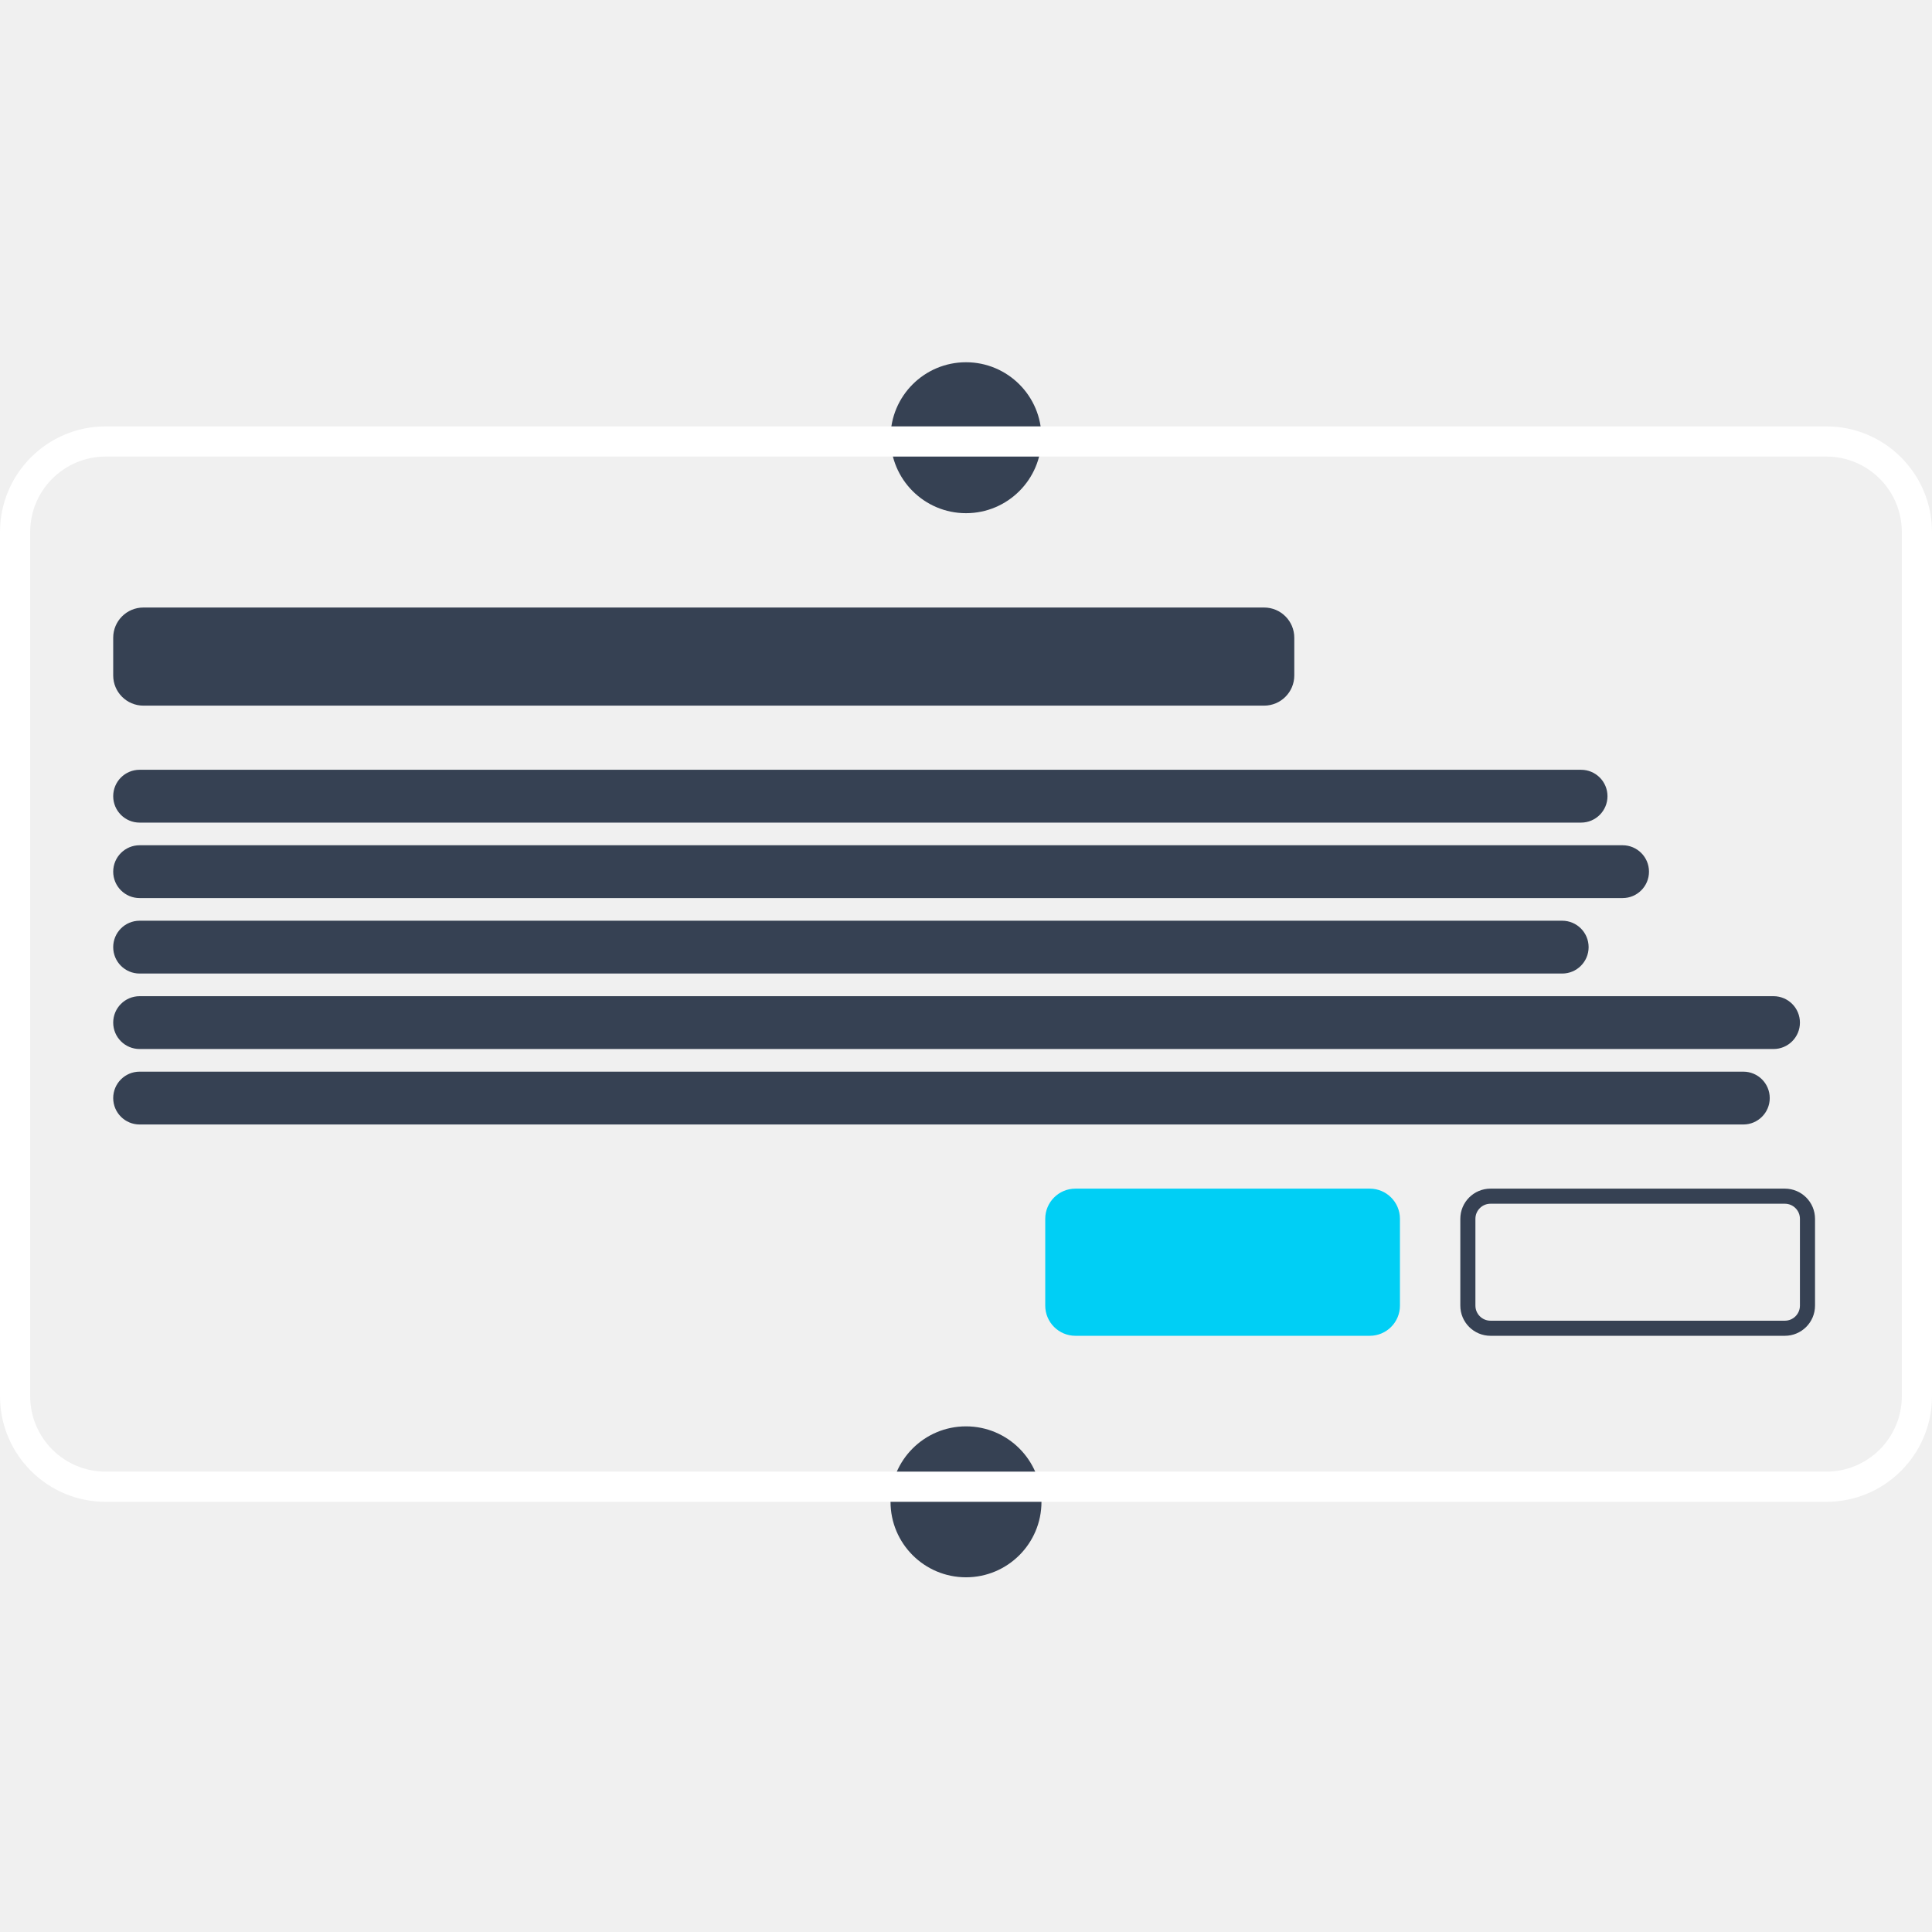
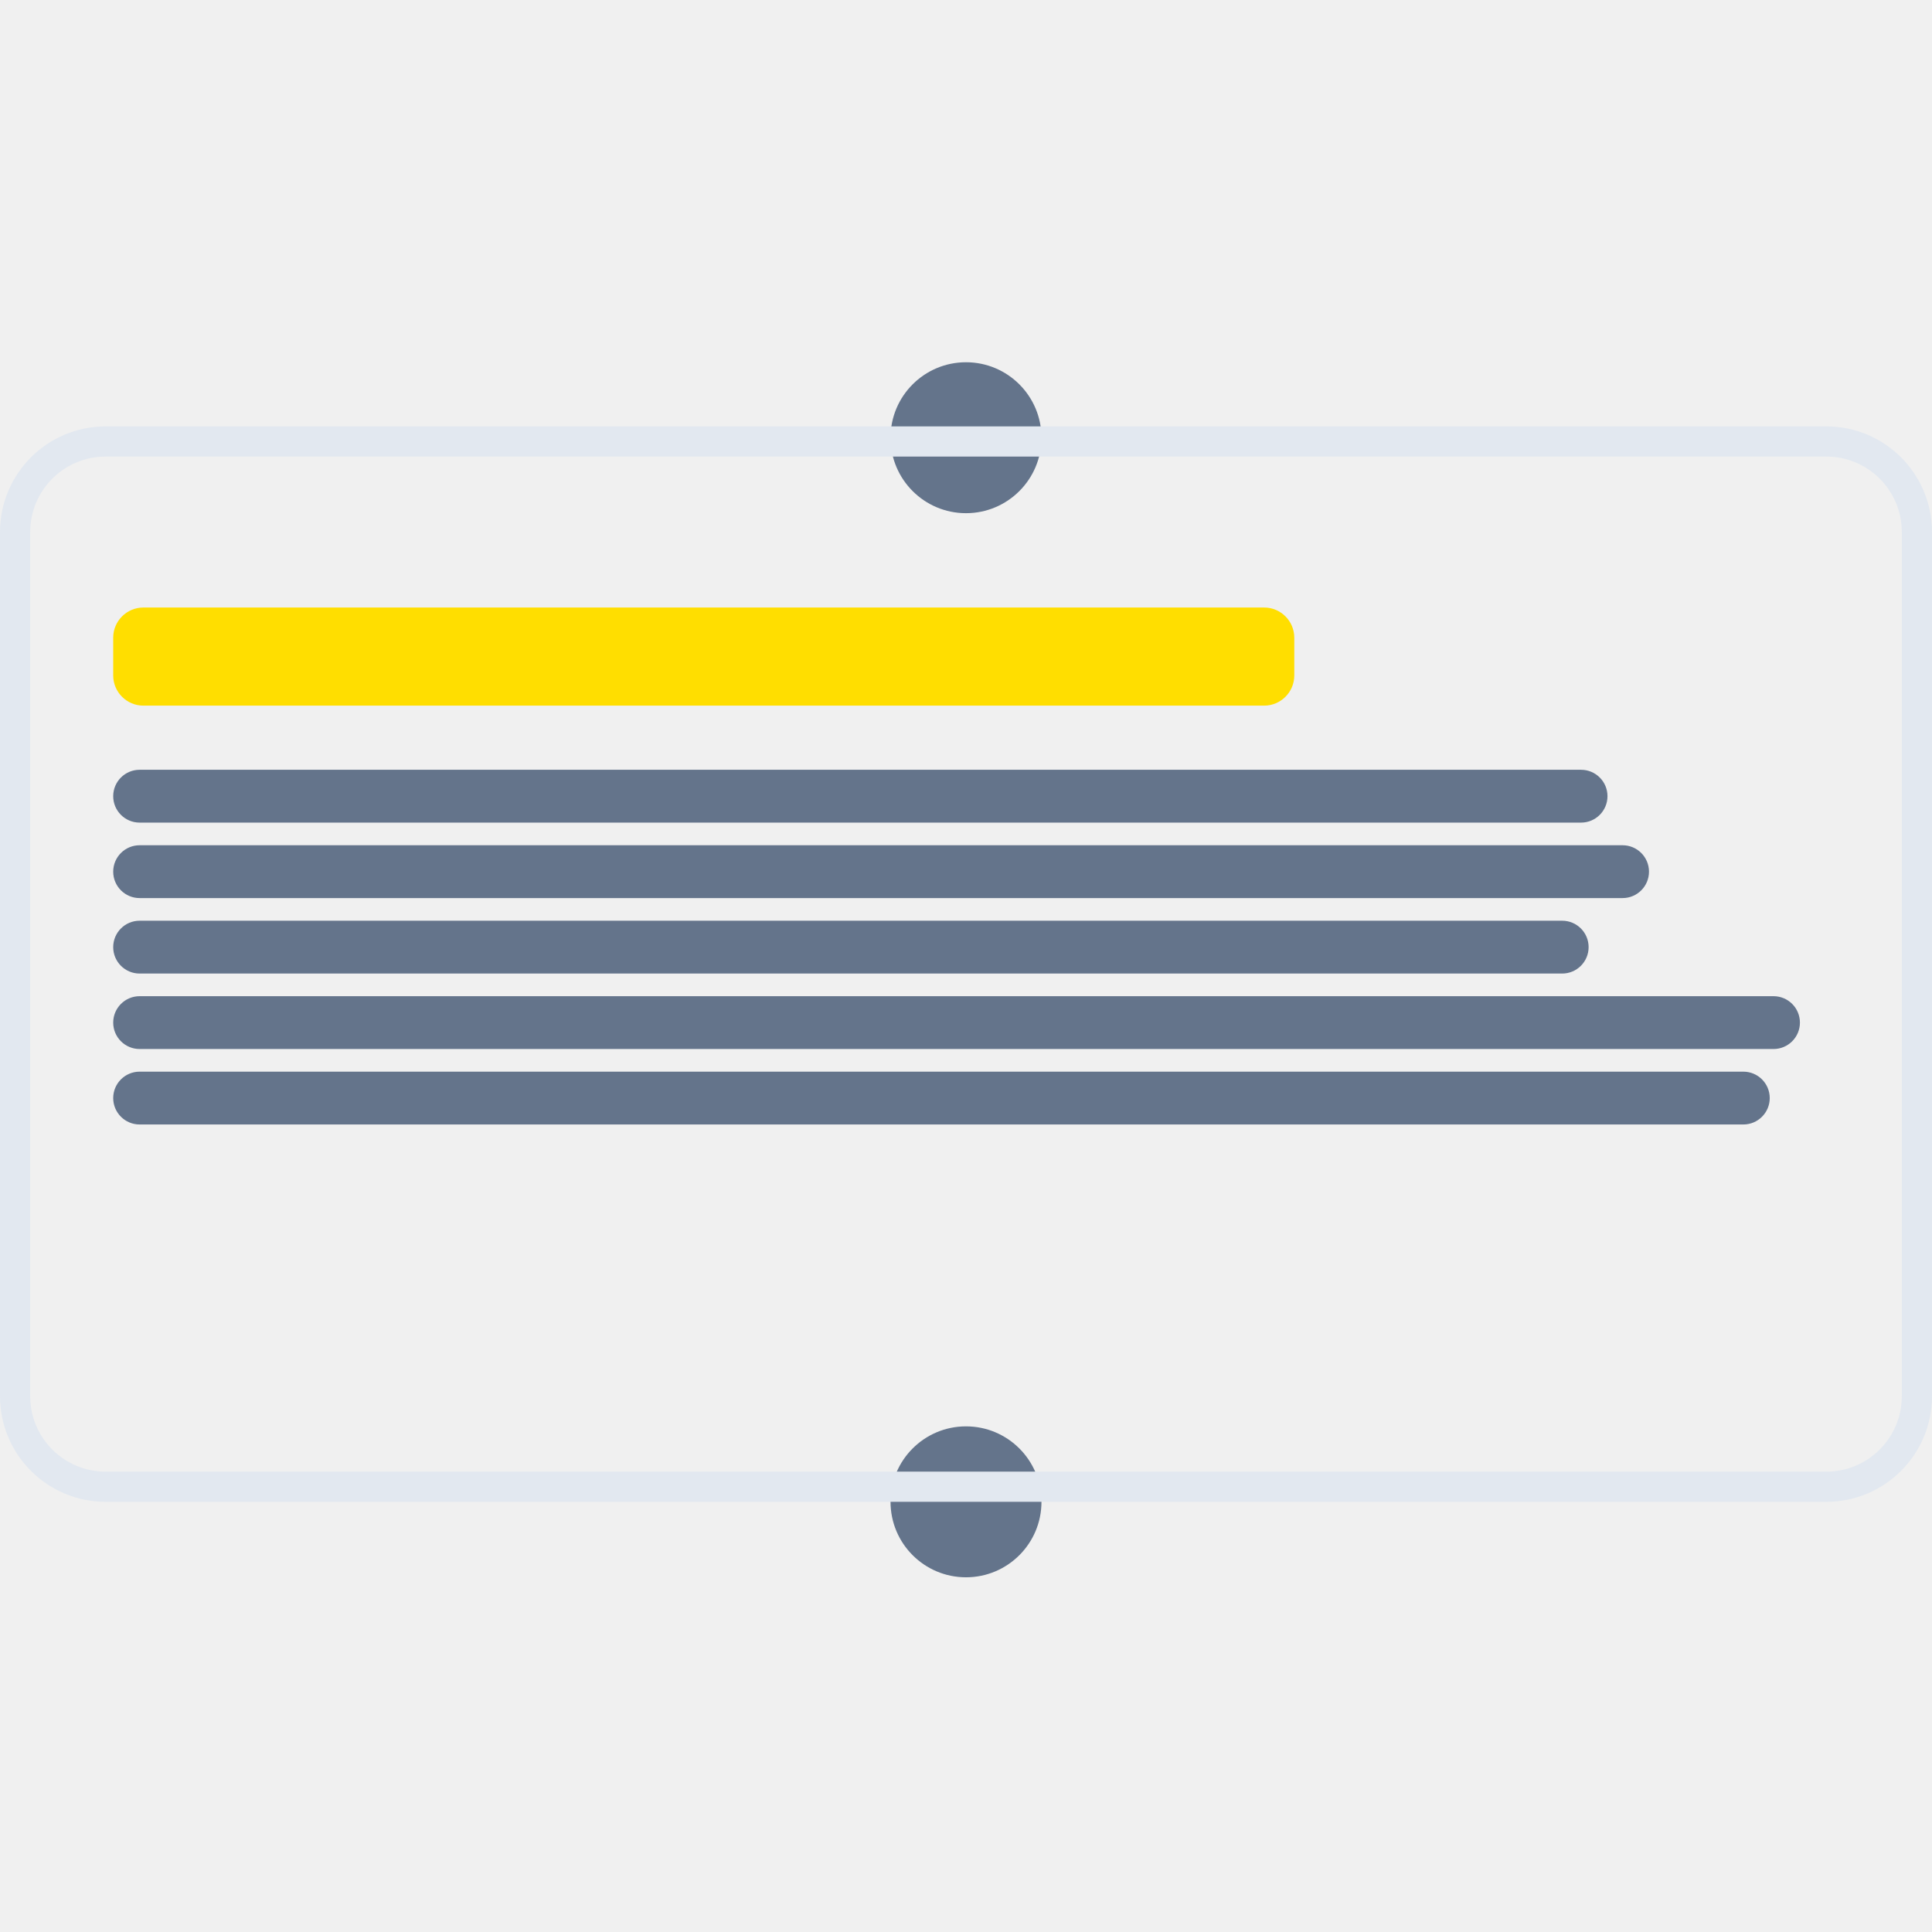
<svg xmlns="http://www.w3.org/2000/svg" width="512" height="512" viewBox="0 0 512 512" fill="none">
-   <path d="M256 418C267.044 418 276 409.044 276 398C276 386.956 267.044 378 256 378C244.956 378 236 386.956 236 398C236 409.044 244.956 418 256 418Z" fill="#364153" />
-   <path d="M256 136C267.044 136 276 127.044 276 116C276 104.956 267.044 96 256 96C244.956 96 236 104.956 236 116C236 127.044 244.956 136 256 136Z" fill="#364153" />
-   <path d="M30 169C30 164.582 33.582 161 38 161H335C339.418 161 343 164.582 343 169V179C343 183.418 339.418 187 335 187H38C33.582 187 30 183.418 30 179V169Z" fill="#364153" />
-   <path d="M395 317H473C476.314 317 479 319.686 479 323V346C479 349.314 476.314 352 473 352H395C391.686 352 389 349.314 389 346V323C389 319.686 391.686 317 395 317Z" stroke="#364153" stroke-width="4" />
-   <path d="M277 323C277 318.582 280.582 315 285 315H363C367.418 315 371 318.582 371 323V346C371 350.418 367.418 354 363 354H285C280.582 354 277 350.418 277 346V323Z" fill="#00CFF5" />
-   <path d="M30 211C30 207.134 33.134 204 37 204H419C422.866 204 426 207.134 426 211V211C426 214.866 422.866 218 419 218H37C33.134 218 30 214.866 30 211V211Z" fill="#364153" />
-   <path d="M30 231C30 227.134 33.134 224 37 224H430C433.866 224 437 227.134 437 231V231C437 234.866 433.866 238 430 238H37C33.134 238 30 234.866 30 231V231Z" fill="#364153" />
-   <path d="M30 251C30 247.134 33.134 244 37 244H414C417.866 244 421 247.134 421 251V251C421 254.866 417.866 258 414 258H37C33.134 258 30 254.866 30 251V251Z" fill="#364153" />
-   <path d="M30 271C30 267.134 33.134 264 37 264H470C473.866 264 477 267.134 477 271V271C477 274.866 473.866 278 470 278H37C33.134 278 30 274.866 30 271V271Z" fill="#364153" />
-   <path d="M30 291C30 287.134 33.134 284 37 284H462C465.866 284 469 287.134 469 291V291C469 294.866 465.866 298 462 298H37C33.134 298 30 294.866 30 291V291Z" fill="#364153" />
-   <path d="M28 117H484C497.255 117 508 127.745 508 141V370C508 383.255 497.255 394 484 394H28C14.745 394 4 383.255 4 370V141C4 127.745 14.745 117 28 117Z" stroke="white" stroke-width="8" />
+   <path d="M256 418C267.044 418 276 409.044 276 398C276 386.956 267.044 378 256 378C244.956 378 236 386.956 236 398C236 409.044 244.956 418 256 418Z" fill="#64748B" />
+   <path d="M256 136C267.044 136 276 127.044 276 116C276 104.956 267.044 96 256 96C244.956 96 236 104.956 236 116C236 127.044 244.956 136 256 136Z" fill="#64748B" />
+   <path d="M30 169C30 164.582 33.582 161 38 161H335C339.418 161 343 164.582 343 169V179C343 183.418 339.418 187 335 187H38C33.582 187 30 183.418 30 179V169Z" fill="#FFDE00" />
+   <path d="M30 211C30 207.134 33.134 204 37 204H419C422.866 204 426 207.134 426 211C426 214.866 422.866 218 419 218H37C33.134 218 30 214.866 30 211Z" fill="#64748B" />
+   <path d="M30 231C30 227.134 33.134 224 37 224H430C433.866 224 437 227.134 437 231C437 234.866 433.866 238 430 238H37C33.134 238 30 234.866 30 231Z" fill="#64748B" />
+   <path d="M30 251C30 247.134 33.134 244 37 244H414C417.866 244 421 247.134 421 251C421 254.866 417.866 258 414 258H37C33.134 258 30 254.866 30 251Z" fill="#64748B" />
+   <path d="M30 271C30 267.134 33.134 264 37 264H470C473.866 264 477 267.134 477 271C477 274.866 473.866 278 470 278H37C33.134 278 30 274.866 30 271Z" fill="#64748B" />
+   <path d="M30 291C30 287.134 33.134 284 37 284H462C465.866 284 469 287.134 469 291C469 294.866 465.866 298 462 298H37C33.134 298 30 294.866 30 291Z" fill="#64748B" />
+   <path d="M28 117H484C497.255 117 508 127.745 508 141V370C508 383.255 497.255 394 484 394H28C14.745 394 4 383.255 4 370V141C4 127.745 14.745 117 28 117Z" stroke="#E2E8F0" stroke-width="8" />
</svg>
